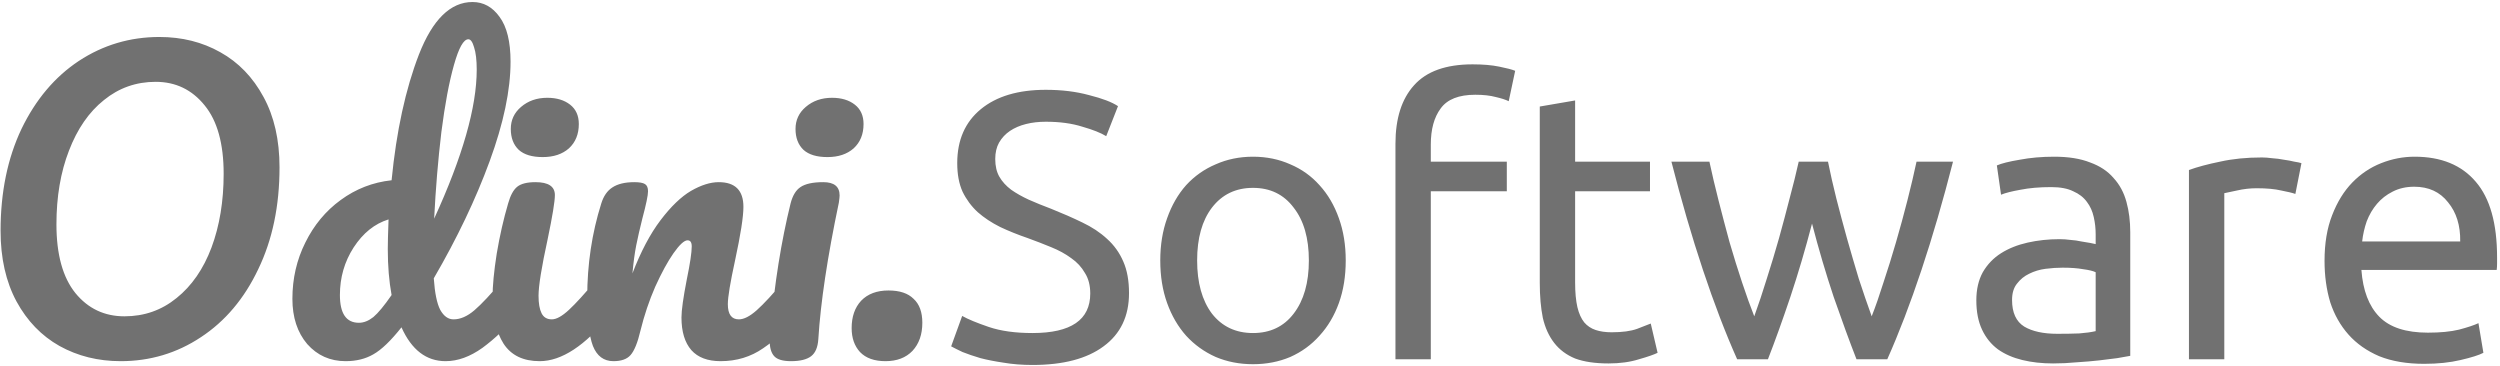
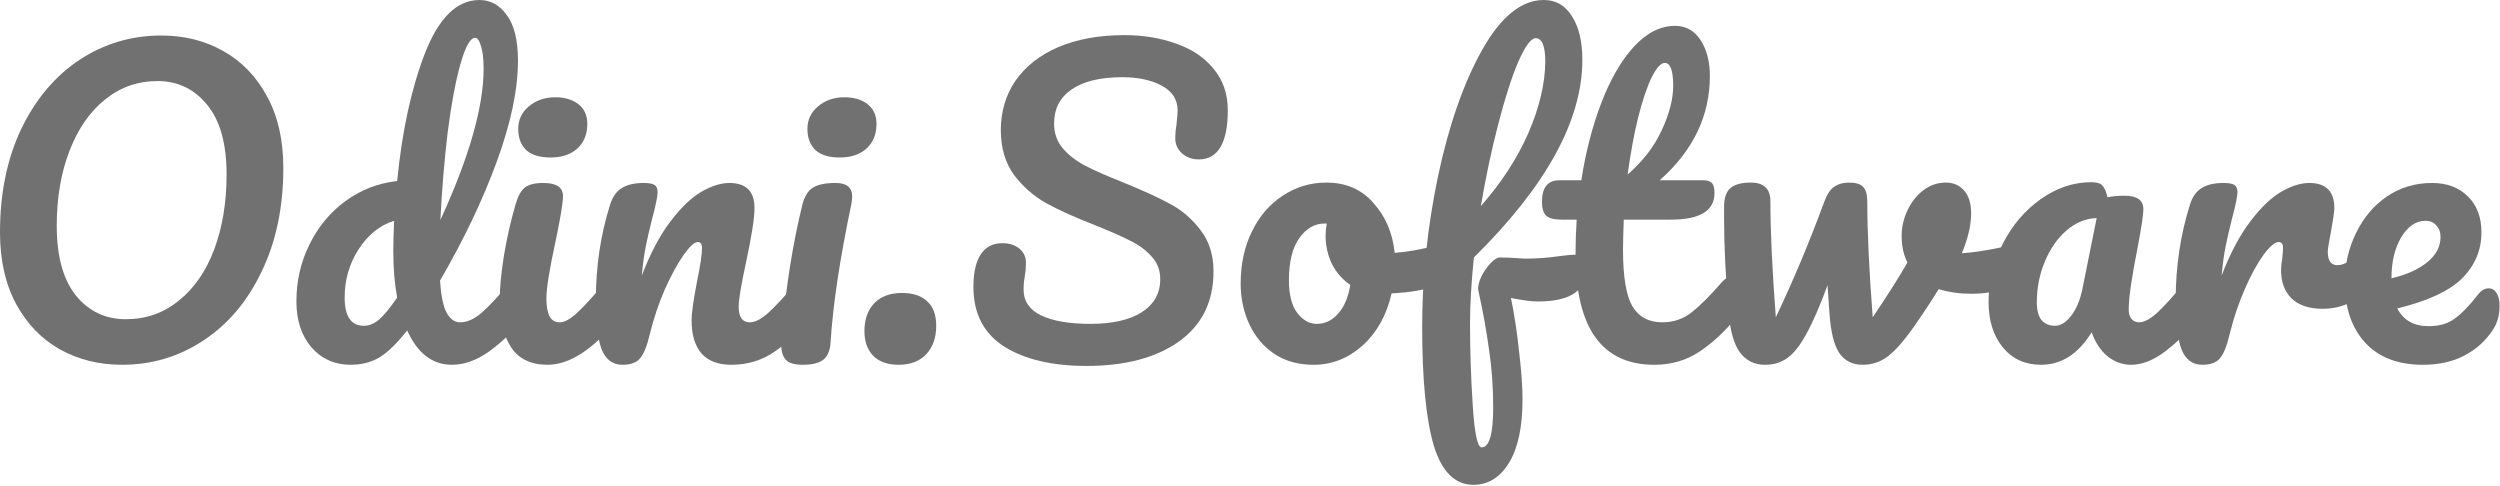
- <svg xmlns="http://www.w3.org/2000/svg" width="842" height="123" viewBox="0 0 842 123" fill="none">
-   <path d="M40.64 121.64C33.045 121.64 26.176 119.933 20.032 116.52C13.973 113.107 9.152 108.115 5.568 101.544C1.984 94.888 0.192 86.952 0.192 77.736C0.192 64.765 2.539 53.331 7.232 43.432C12.011 33.533 18.453 25.896 26.56 20.52C34.752 15.144 43.797 12.456 53.696 12.456C61.291 12.456 68.117 14.163 74.176 17.576C80.32 20.989 85.184 26.024 88.768 32.68C92.352 39.251 94.144 47.144 94.144 56.36C94.144 69.331 91.755 80.765 86.976 90.664C82.283 100.563 75.84 108.2 67.648 113.576C59.541 118.952 50.539 121.64 40.64 121.64ZM41.92 106.536C48.576 106.536 54.421 104.488 59.456 100.392C64.576 96.296 68.501 90.621 71.232 83.368C73.963 76.029 75.328 67.752 75.328 58.536C75.328 48.381 73.195 40.701 68.928 35.496C64.661 30.205 59.157 27.56 52.416 27.56C45.845 27.56 40.043 29.608 35.008 33.704C29.973 37.715 26.048 43.389 23.232 50.728C20.416 57.981 19.008 66.259 19.008 75.56C19.008 85.715 21.141 93.437 25.408 98.728C29.675 103.933 35.179 106.536 41.92 106.536ZM172.848 92.456C173.957 92.456 174.811 92.968 175.408 93.992C176.091 95.016 176.432 96.424 176.432 98.216C176.432 101.629 175.621 104.275 174 106.152C170.501 110.419 166.661 114.088 162.48 117.16C158.299 120.147 154.16 121.64 150.064 121.64C143.579 121.64 138.629 117.843 135.216 110.248C131.632 114.771 128.475 117.8 125.744 119.336C123.099 120.872 119.984 121.64 116.4 121.64C111.195 121.64 106.885 119.72 103.472 115.88C100.144 111.955 98.48 106.877 98.48 100.648C98.48 93.821 99.931 87.507 102.832 81.704C105.733 75.816 109.701 71.037 114.736 67.368C119.856 63.613 125.573 61.395 131.888 60.712C133.509 44.157 136.581 30.035 141.104 18.344C145.712 6.568 151.728 0.68 159.152 0.68C162.821 0.68 165.851 2.344 168.24 5.672C170.715 9 171.952 14.035 171.952 20.776C171.952 30.333 169.605 41.512 164.912 54.312C160.219 67.112 153.947 80.253 146.096 93.736C146.437 98.685 147.163 102.227 148.272 104.36C149.467 106.493 150.96 107.56 152.752 107.56C155.056 107.56 157.403 106.536 159.792 104.488C162.181 102.44 165.381 99.027 169.392 94.248C170.416 93.053 171.568 92.456 172.848 92.456ZM157.744 13.224C156.123 13.224 154.501 16.125 152.88 21.928C151.259 27.645 149.851 35.155 148.656 44.456C147.547 53.757 146.736 63.485 146.224 73.64C155.781 52.819 160.56 36.093 160.56 23.464C160.56 20.221 160.261 17.704 159.664 15.912C159.152 14.12 158.512 13.224 157.744 13.224ZM120.88 108.712C122.501 108.712 124.123 108.072 125.744 106.792C127.365 105.427 129.413 102.952 131.888 99.368C131.035 94.76 130.608 89.597 130.608 83.88C130.608 81.832 130.693 78.504 130.864 73.896C126.171 75.347 122.245 78.504 119.088 83.368C116.016 88.147 114.48 93.48 114.48 99.368C114.48 105.597 116.613 108.712 120.88 108.712ZM182.787 52.904C179.203 52.904 176.515 52.093 174.723 50.472C172.931 48.765 172.035 46.419 172.035 43.432C172.035 40.445 173.187 37.971 175.491 36.008C177.88 33.96 180.824 32.936 184.323 32.936C187.48 32.936 190.04 33.704 192.003 35.24C193.966 36.776 194.947 38.952 194.947 41.768C194.947 45.181 193.838 47.912 191.619 49.96C189.4 51.923 186.456 52.904 182.787 52.904ZM181.763 121.64C176.216 121.64 172.163 119.677 169.603 115.752C167.128 111.827 165.891 106.621 165.891 100.136C165.891 96.296 166.36 91.389 167.299 85.416C168.323 79.357 169.603 73.725 171.139 68.52C171.907 65.789 172.931 63.912 174.211 62.888C175.491 61.864 177.539 61.352 180.355 61.352C184.707 61.352 186.883 62.803 186.883 65.704C186.883 67.837 186.072 72.787 184.451 80.552C182.403 89.939 181.379 96.296 181.379 99.624C181.379 102.184 181.72 104.147 182.403 105.512C183.086 106.877 184.238 107.56 185.859 107.56C187.395 107.56 189.315 106.493 191.619 104.36C193.923 102.227 196.995 98.856 200.835 94.248C201.859 93.053 203.011 92.456 204.291 92.456C205.4 92.456 206.254 92.968 206.851 93.992C207.534 95.016 207.875 96.424 207.875 98.216C207.875 101.629 207.064 104.275 205.443 106.152C196.995 116.477 189.102 121.64 181.763 121.64ZM206.607 121.64C203.364 121.64 201.06 119.933 199.695 116.52C198.415 113.107 197.775 107.645 197.775 100.136C197.775 89.043 199.354 78.504 202.511 68.52C203.279 66.045 204.516 64.253 206.223 63.144C208.015 61.949 210.49 61.352 213.647 61.352C215.354 61.352 216.548 61.565 217.231 61.992C217.914 62.419 218.255 63.229 218.255 64.424C218.255 65.789 217.615 68.861 216.335 73.64C215.482 77.053 214.799 80.04 214.287 82.6C213.775 85.16 213.348 88.317 213.007 92.072C215.823 84.733 218.98 78.76 222.479 74.152C225.978 69.544 229.391 66.259 232.719 64.296C236.132 62.333 239.247 61.352 242.063 61.352C247.61 61.352 250.383 64.125 250.383 69.672C250.383 73 249.444 79.016 247.567 87.72C245.946 95.144 245.135 100.051 245.135 102.44C245.135 105.853 246.372 107.56 248.847 107.56C250.554 107.56 252.559 106.536 254.863 104.488C257.252 102.355 260.41 98.941 264.335 94.248C265.359 93.053 266.511 92.456 267.791 92.456C268.9 92.456 269.754 92.968 270.351 93.992C271.034 95.016 271.375 96.424 271.375 98.216C271.375 101.629 270.564 104.275 268.943 106.152C265.274 110.675 261.306 114.387 257.039 117.288C252.858 120.189 248.079 121.64 242.703 121.64C238.351 121.64 235.066 120.403 232.847 117.928C230.628 115.368 229.519 111.699 229.519 106.92C229.519 104.531 230.116 100.264 231.311 94.12C232.42 88.744 232.975 85.032 232.975 82.984C232.975 81.619 232.506 80.936 231.567 80.936C230.458 80.936 228.879 82.387 226.831 85.288C224.868 88.104 222.82 91.859 220.687 96.552C218.639 101.245 216.975 106.195 215.695 111.4C214.756 115.411 213.647 118.141 212.367 119.592C211.172 120.957 209.252 121.64 206.607 121.64ZM278.683 52.904C275.099 52.904 272.411 52.093 270.619 50.472C268.827 48.765 267.931 46.419 267.931 43.432C267.931 40.445 269.083 37.971 271.387 36.008C273.776 33.96 276.72 32.936 280.219 32.936C283.376 32.936 285.936 33.704 287.899 35.24C289.862 36.776 290.843 38.952 290.843 41.768C290.843 45.181 289.734 47.912 287.515 49.96C285.296 51.923 282.352 52.904 278.683 52.904ZM266.395 121.64C263.664 121.64 261.787 121.085 260.763 119.976C259.739 118.867 259.227 117.117 259.227 114.728C259.227 114.045 259.312 112.851 259.483 111.144C260.848 95.528 263.11 81.32 266.267 68.52C266.95 65.875 268.059 64.04 269.595 63.016C271.216 61.907 273.776 61.352 277.275 61.352C280.944 61.352 282.779 62.845 282.779 65.832C282.779 66.259 282.694 67.069 282.523 68.264C278.683 86.525 276.379 101.843 275.611 114.216C275.44 116.947 274.63 118.867 273.179 119.976C271.728 121.085 269.467 121.64 266.395 121.64ZM298.226 121.64C294.471 121.64 291.613 120.616 289.65 118.568C287.773 116.52 286.834 113.832 286.834 110.504C286.834 106.664 287.901 103.592 290.034 101.288C292.253 98.984 295.325 97.832 299.25 97.832C303.005 97.832 305.821 98.771 307.698 100.648C309.661 102.44 310.642 105.128 310.642 108.712C310.642 112.637 309.533 115.795 307.314 118.184C305.095 120.488 302.066 121.64 298.226 121.64ZM347.741 112.168C360.712 112.168 367.197 107.731 367.197 98.856C367.197 96.125 366.6 93.821 365.405 91.944C364.296 89.981 362.76 88.317 360.797 86.952C358.834 85.501 356.573 84.264 354.013 83.24C351.538 82.216 348.893 81.192 346.077 80.168C342.834 79.059 339.762 77.821 336.861 76.456C333.96 75.005 331.442 73.341 329.309 71.464C327.176 69.501 325.469 67.197 324.189 64.552C322.994 61.907 322.397 58.707 322.397 54.952C322.397 47.187 325.042 41.128 330.333 36.776C335.624 32.424 342.92 30.248 352.221 30.248C357.597 30.248 362.461 30.845 366.813 32.04C371.25 33.149 374.493 34.387 376.541 35.752L372.573 45.864C370.781 44.755 368.093 43.688 364.509 42.664C361.01 41.555 356.914 41 352.221 41C349.832 41 347.613 41.256 345.565 41.768C343.517 42.28 341.725 43.048 340.189 44.072C338.653 45.096 337.416 46.419 336.477 48.04C335.624 49.576 335.197 51.411 335.197 53.544C335.197 55.933 335.666 57.939 336.605 59.56C337.544 61.181 338.866 62.632 340.573 63.912C342.28 65.107 344.242 66.216 346.461 67.24C348.765 68.264 351.282 69.288 354.013 70.312C357.853 71.848 361.352 73.384 364.509 74.92C367.752 76.456 370.525 78.291 372.829 80.424C375.218 82.557 377.053 85.117 378.333 88.104C379.613 91.005 380.253 94.547 380.253 98.728C380.253 106.493 377.394 112.467 371.677 116.648C366.045 120.829 358.066 122.92 347.741 122.92C344.242 122.92 341 122.664 338.013 122.152C335.112 121.725 332.509 121.213 330.205 120.616C327.901 119.933 325.896 119.251 324.189 118.568C322.568 117.8 321.288 117.16 320.349 116.648L324.061 106.408C326.024 107.517 329.01 108.755 333.021 110.12C337.032 111.485 341.938 112.168 347.741 112.168ZM453.242 87.72C453.242 93.011 452.474 97.789 450.938 102.056C449.402 106.323 447.226 109.992 444.41 113.064C441.679 116.136 438.394 118.525 434.554 120.232C430.714 121.853 426.533 122.664 422.01 122.664C417.487 122.664 413.306 121.853 409.466 120.232C405.626 118.525 402.298 116.136 399.482 113.064C396.751 109.992 394.618 106.323 393.082 102.056C391.546 97.789 390.778 93.011 390.778 87.72C390.778 82.515 391.546 77.779 393.082 73.512C394.618 69.16 396.751 65.448 399.482 62.376C402.298 59.304 405.626 56.957 409.466 55.336C413.306 53.629 417.487 52.776 422.01 52.776C426.533 52.776 430.714 53.629 434.554 55.336C438.394 56.957 441.679 59.304 444.41 62.376C447.226 65.448 449.402 69.16 450.938 73.512C452.474 77.779 453.242 82.515 453.242 87.72ZM440.826 87.72C440.826 80.211 439.119 74.28 435.706 69.928C432.378 65.491 427.813 63.272 422.01 63.272C416.207 63.272 411.599 65.491 408.186 69.928C404.858 74.28 403.194 80.211 403.194 87.72C403.194 95.229 404.858 101.203 408.186 105.64C411.599 109.992 416.207 112.168 422.01 112.168C427.813 112.168 432.378 109.992 435.706 105.64C439.119 101.203 440.826 95.229 440.826 87.72ZM495.974 21.672C499.473 21.672 502.459 21.928 504.934 22.44C507.494 22.952 509.286 23.421 510.31 23.848L508.134 34.088C507.11 33.576 505.659 33.107 503.782 32.68C501.905 32.168 499.601 31.912 496.87 31.912C491.323 31.912 487.441 33.448 485.222 36.52C483.003 39.507 481.894 43.56 481.894 48.68V54.44H507.494V64.424H481.894V121H469.99V48.424C469.99 39.891 472.081 33.32 476.262 28.712C480.443 24.019 487.014 21.672 495.974 21.672ZM530.501 54.44H555.717V64.424H530.501V95.144C530.501 98.472 530.757 101.245 531.269 103.464C531.781 105.597 532.549 107.304 533.573 108.584C534.597 109.779 535.877 110.632 537.413 111.144C538.949 111.656 540.741 111.912 542.789 111.912C546.373 111.912 549.232 111.528 551.365 110.76C553.584 109.907 555.12 109.309 555.973 108.968L558.277 118.824C557.082 119.421 554.992 120.147 552.005 121C549.018 121.939 545.605 122.408 541.765 122.408C537.242 122.408 533.488 121.853 530.501 120.744C527.6 119.549 525.253 117.8 523.461 115.496C521.669 113.192 520.389 110.376 519.621 107.048C518.938 103.635 518.597 99.709 518.597 95.272V35.88L530.501 33.832V54.44ZM625.265 121C622.876 114.856 620.316 107.859 617.585 100.008C614.94 92.072 612.508 83.837 610.289 75.304C608.07 83.837 605.638 92.072 602.993 100.008C600.348 107.859 597.83 114.856 595.441 121H585.073C581.148 112.211 577.308 102.184 573.553 90.92C569.798 79.656 566.257 67.496 562.929 54.44H575.729C576.582 58.451 577.606 62.803 578.801 67.496C579.996 72.189 581.233 76.883 582.513 81.576C583.878 86.269 585.286 90.792 586.737 95.144C588.188 99.496 589.553 103.293 590.833 106.536C592.284 102.525 593.692 98.301 595.057 93.864C596.508 89.341 597.873 84.819 599.153 80.296C600.433 75.688 601.628 71.208 602.737 66.856C603.932 62.419 604.956 58.28 605.809 54.44H615.665C616.433 58.28 617.372 62.419 618.481 66.856C619.59 71.208 620.785 75.688 622.065 80.296C623.345 84.819 624.668 89.341 626.033 93.864C627.484 98.301 628.934 102.525 630.385 106.536C631.665 103.293 632.988 99.496 634.353 95.144C635.804 90.792 637.212 86.269 638.577 81.576C639.942 76.883 641.222 72.189 642.417 67.496C643.612 62.803 644.636 58.451 645.489 54.44H657.777C654.449 67.496 650.908 79.656 647.153 90.92C643.398 102.184 639.558 112.211 635.633 121H625.265ZM692.893 112.424C695.709 112.424 698.184 112.381 700.317 112.296C702.536 112.125 704.37 111.869 705.821 111.528V91.688C704.968 91.261 703.56 90.92 701.597 90.664C699.72 90.323 697.416 90.152 694.685 90.152C692.893 90.152 690.973 90.28 688.925 90.536C686.962 90.792 685.128 91.347 683.421 92.2C681.8 92.968 680.434 94.077 679.325 95.528C678.216 96.893 677.661 98.728 677.661 101.032C677.661 105.299 679.026 108.285 681.757 109.992C684.488 111.613 688.2 112.424 692.893 112.424ZM691.869 52.776C696.648 52.776 700.658 53.416 703.901 54.696C707.229 55.891 709.874 57.64 711.837 59.944C713.885 62.163 715.336 64.851 716.189 68.008C717.042 71.08 717.469 74.493 717.469 78.248V119.848C716.445 120.019 714.994 120.275 713.117 120.616C711.325 120.872 709.277 121.128 706.973 121.384C704.669 121.64 702.152 121.853 699.421 122.024C696.776 122.28 694.13 122.408 691.485 122.408C687.73 122.408 684.274 122.024 681.117 121.256C677.96 120.488 675.229 119.293 672.925 117.672C670.621 115.965 668.829 113.747 667.549 111.016C666.269 108.285 665.629 105 665.629 101.16C665.629 97.491 666.354 94.333 667.805 91.688C669.341 89.043 671.389 86.909 673.949 85.288C676.509 83.667 679.496 82.472 682.909 81.704C686.322 80.936 689.906 80.552 693.661 80.552C694.856 80.552 696.093 80.637 697.373 80.808C698.653 80.893 699.848 81.064 700.957 81.32C702.152 81.491 703.176 81.661 704.029 81.832C704.882 82.003 705.48 82.131 705.821 82.216V78.888C705.821 76.925 705.608 75.005 705.181 73.128C704.754 71.165 703.986 69.459 702.877 68.008C701.768 66.472 700.232 65.277 698.269 64.424C696.392 63.485 693.917 63.016 690.845 63.016C686.92 63.016 683.464 63.315 680.477 63.912C677.576 64.424 675.4 64.979 673.949 65.576L672.541 55.72C674.077 55.037 676.637 54.397 680.221 53.8C683.805 53.117 687.688 52.776 691.869 52.776ZM761.816 53.032C762.84 53.032 763.992 53.117 765.272 53.288C766.637 53.373 767.96 53.544 769.24 53.8C770.52 53.971 771.672 54.184 772.696 54.44C773.805 54.611 774.616 54.781 775.128 54.952L773.08 65.32C772.141 64.979 770.563 64.595 768.344 64.168C766.211 63.656 763.437 63.4 760.024 63.4C757.805 63.4 755.587 63.656 753.368 64.168C751.235 64.595 749.827 64.893 749.144 65.064V121H737.24V57.256C740.056 56.232 743.555 55.293 747.736 54.44C751.917 53.501 756.611 53.032 761.816 53.032ZM782.903 87.848C782.903 81.96 783.756 76.84 785.463 72.488C787.17 68.051 789.431 64.381 792.247 61.48C795.063 58.579 798.306 56.403 801.975 54.952C805.644 53.501 809.399 52.776 813.239 52.776C822.199 52.776 829.068 55.592 833.847 61.224C838.626 66.771 841.015 75.261 841.015 86.696C841.015 87.208 841.015 87.891 841.015 88.744C841.015 89.512 840.972 90.237 840.887 90.92H795.319C795.831 97.832 797.836 103.08 801.335 106.664C804.834 110.248 810.295 112.04 817.719 112.04C821.9 112.04 825.399 111.699 828.215 111.016C831.116 110.248 833.292 109.523 834.743 108.84L836.407 118.824C834.956 119.592 832.396 120.403 828.727 121.256C825.143 122.109 821.047 122.536 816.439 122.536C810.636 122.536 805.602 121.683 801.335 119.976C797.154 118.184 793.698 115.752 790.967 112.68C788.236 109.608 786.188 105.981 784.823 101.8C783.543 97.533 782.903 92.883 782.903 87.848ZM828.599 81.32C828.684 75.944 827.319 71.549 824.503 68.136C821.772 64.637 817.975 62.888 813.111 62.888C810.38 62.888 807.948 63.443 805.815 64.552C803.767 65.576 802.018 66.941 800.567 68.648C799.116 70.355 797.964 72.317 797.111 74.536C796.343 76.755 795.831 79.016 795.575 81.32H828.599Z" fill="#717171" />
+ <svg xmlns="http://www.w3.org/2000/svg" width="829" height="161" viewBox="0 0 829 161" fill="none">
+   <path d="M40.448 120.96C32.853 120.96 25.984 119.253 19.84 115.84C13.781 112.427 8.96 107.435 5.376 100.864C1.792 94.208 0 86.272 0 77.056C0 64.085 2.347 52.651 7.04 42.752C11.819 32.853 18.261 25.216 26.368 19.84C34.56 14.464 43.605 11.776 53.504 11.776C61.099 11.776 67.925 13.483 73.984 16.896C80.128 20.309 84.992 25.344 88.576 32C92.16 38.571 93.952 46.464 93.952 55.68C93.952 68.651 91.563 80.085 86.784 89.984C82.091 99.883 75.648 107.52 67.456 112.896C59.349 118.272 50.347 120.96 40.448 120.96ZM41.728 105.856C48.384 105.856 54.229 103.808 59.264 99.712C64.384 95.616 68.309 89.941 71.04 82.688C73.771 75.349 75.136 67.072 75.136 57.856C75.136 47.701 73.003 40.021 68.736 34.816C64.469 29.525 58.965 26.88 52.224 26.88C45.653 26.88 39.851 28.928 34.816 33.024C29.781 37.035 25.856 42.709 23.04 50.048C20.224 57.301 18.816 65.579 18.816 74.88C18.816 85.035 20.949 92.757 25.216 98.048C29.483 103.253 34.987 105.856 41.728 105.856Z" fill="#717171" />
+   <path d="M172.656 91.776C173.765 91.776 174.619 92.288 175.216 93.312C175.899 94.336 176.24 95.744 176.24 97.536C176.24 100.949 175.429 103.595 173.808 105.472C170.309 109.739 166.469 113.408 162.288 116.48C158.107 119.467 153.968 120.96 149.872 120.96C143.387 120.96 138.437 117.163 135.024 109.568C131.44 114.091 128.283 117.12 125.552 118.656C122.907 120.192 119.792 120.96 116.208 120.96C111.003 120.96 106.693 119.04 103.28 115.2C99.952 111.275 98.288 106.197 98.288 99.968C98.288 93.141 99.739 86.827 102.64 81.024C105.541 75.136 109.509 70.357 114.544 66.688C119.664 62.933 125.381 60.715 131.696 60.032C133.317 43.477 136.389 29.355 140.912 17.664C145.52 5.888 151.536 0 158.96 0C162.629 0 165.659 1.664 168.048 4.992C170.523 8.32 171.76 13.355 171.76 20.096C171.76 29.653 169.413 40.832 164.72 53.632C160.027 66.432 153.755 79.573 145.904 93.056C146.245 98.005 146.971 101.547 148.08 103.68C149.275 105.813 150.768 106.88 152.56 106.88C154.864 106.88 157.211 105.856 159.6 103.808C161.989 101.76 165.189 98.347 169.2 93.568C170.224 92.373 171.376 91.776 172.656 91.776ZM157.552 12.544C155.931 12.544 154.309 15.445 152.688 21.248C151.067 26.965 149.659 34.475 148.464 43.776C147.355 53.077 146.544 62.805 146.032 72.96C155.589 52.139 160.368 35.413 160.368 22.784C160.368 19.541 160.069 17.024 159.472 15.232C158.96 13.44 158.32 12.544 157.552 12.544ZM120.688 108.032C122.309 108.032 123.931 107.392 125.552 106.112C127.173 104.747 129.221 102.272 131.696 98.688C130.843 94.08 130.416 88.917 130.416 83.2C130.416 81.152 130.501 77.824 130.672 73.216C125.979 74.667 122.053 77.824 118.896 82.688C115.824 87.467 114.288 92.8 114.288 98.688C114.288 104.917 116.421 108.032 120.688 108.032Z" fill="#717171" />
+   <path d="M182.595 52.224C179.011 52.224 176.323 51.413 174.531 49.792C172.739 48.085 171.843 45.739 171.843 42.752C171.843 39.765 172.995 37.291 175.299 35.328C177.688 33.28 180.632 32.256 184.131 32.256C187.288 32.256 189.848 33.024 191.811 34.56C193.774 36.096 194.755 38.272 194.755 41.088C194.755 44.501 193.646 47.232 191.427 49.28C189.208 51.243 186.264 52.224 182.595 52.224ZM181.571 120.96C176.024 120.96 171.971 118.997 169.411 115.072C166.936 111.147 165.699 105.941 165.699 99.456C165.699 95.616 166.168 90.709 167.107 84.736C168.131 78.677 169.411 73.045 170.947 67.84C171.715 65.109 172.739 63.232 174.019 62.208C175.299 61.184 177.347 60.672 180.163 60.672C184.515 60.672 186.691 62.123 186.691 65.024C186.691 67.157 185.88 72.107 184.259 79.872C182.211 89.259 181.187 95.616 181.187 98.944C181.187 101.504 181.528 103.467 182.211 104.832C182.894 106.197 184.046 106.88 185.667 106.88C187.203 106.88 189.123 105.813 191.427 103.68C193.731 101.547 196.803 98.176 200.643 93.568C201.667 92.373 202.819 91.776 204.099 91.776C205.208 91.776 206.062 92.288 206.659 93.312C207.342 94.336 207.683 95.744 207.683 97.536C207.683 100.949 206.872 103.595 205.251 105.472C196.803 115.797 188.91 120.96 181.571 120.96Z" fill="#717171" />
+   <path d="M206.415 120.96C203.172 120.96 200.868 119.253 199.503 115.84C198.223 112.427 197.583 106.965 197.583 99.456C197.583 88.363 199.162 77.824 202.319 67.84C203.087 65.365 204.324 63.573 206.031 62.464C207.823 61.269 210.298 60.672 213.455 60.672C215.162 60.672 216.356 60.885 217.039 61.312C217.722 61.739 218.063 62.549 218.063 63.744C218.063 65.109 217.423 68.181 216.143 72.96C215.29 76.373 214.607 79.36 214.095 81.92C213.583 84.48 213.156 87.637 212.815 91.392C215.631 84.053 218.788 78.08 222.287 73.472C225.786 68.864 229.199 65.579 232.527 63.616C235.94 61.653 239.055 60.672 241.871 60.672C247.418 60.672 250.191 63.445 250.191 68.992C250.191 72.32 249.252 78.336 247.375 87.04C245.754 94.464 244.943 99.371 244.943 101.76C244.943 105.173 246.18 106.88 248.655 106.88C250.362 106.88 252.367 105.856 254.671 103.808C257.06 101.675 260.218 98.261 264.143 93.568C265.167 92.373 266.319 91.776 267.599 91.776C268.708 91.776 269.562 92.288 270.159 93.312C270.842 94.336 271.183 95.744 271.183 97.536C271.183 100.949 270.372 103.595 268.751 105.472C265.082 109.995 261.114 113.707 256.847 116.608C252.666 119.509 247.887 120.96 242.511 120.96C238.159 120.96 234.874 119.723 232.655 117.248C230.436 114.688 229.327 111.019 229.327 106.24C229.327 103.851 229.924 99.584 231.119 93.44C232.228 88.064 232.783 84.352 232.783 82.304C232.783 80.939 232.314 80.256 231.375 80.256C230.266 80.256 228.687 81.707 226.639 84.608C224.676 87.424 222.628 91.179 220.495 95.872C218.447 100.565 216.783 105.515 215.503 110.72C214.564 114.731 213.455 117.461 212.175 118.912C210.98 120.277 209.06 120.96 206.415 120.96Z" fill="#717171" />
+   <path d="M278.491 52.224C274.907 52.224 272.219 51.413 270.427 49.792C268.635 48.085 267.739 45.739 267.739 42.752C267.739 39.765 268.891 37.291 271.195 35.328C273.584 33.28 276.528 32.256 280.027 32.256C283.184 32.256 285.744 33.024 287.707 34.56C289.67 36.096 290.651 38.272 290.651 41.088C290.651 44.501 289.542 47.232 287.323 49.28C285.104 51.243 282.16 52.224 278.491 52.224ZM266.203 120.96C263.472 120.96 261.595 120.405 260.571 119.296C259.547 118.187 259.035 116.437 259.035 114.048C259.035 113.365 259.12 112.171 259.291 110.464C260.656 94.848 262.918 80.64 266.075 67.84C266.758 65.195 267.867 63.36 269.403 62.336C271.024 61.227 273.584 60.672 277.083 60.672C280.752 60.672 282.587 62.165 282.587 65.152C282.587 65.579 282.502 66.389 282.331 67.584C278.491 85.845 276.187 101.163 275.419 113.536C275.248 116.267 274.438 118.187 272.987 119.296C271.536 120.405 269.275 120.96 266.203 120.96Z" fill="#717171" />
+   <path d="M298.034 120.96C294.279 120.96 291.421 119.936 289.458 117.888C287.581 115.84 286.642 113.152 286.642 109.824C286.642 105.984 287.709 102.912 289.842 100.608C292.061 98.304 295.133 97.152 299.058 97.152C302.813 97.152 305.629 98.091 307.506 99.968C309.469 101.76 310.45 104.448 310.45 108.032C310.45 111.957 309.341 115.115 307.122 117.504C304.903 119.808 301.874 120.96 298.034 120.96Z" fill="#717171" />
+   <path d="M360.289 121.344C348.94 121.344 339.852 119.211 333.025 114.944C326.198 110.592 322.785 103.979 322.785 95.104C322.785 90.411 323.596 86.827 325.217 84.352C326.838 81.877 329.228 80.64 332.385 80.64C334.689 80.64 336.566 81.237 338.017 82.432C339.468 83.627 340.193 85.163 340.193 87.04C340.193 88.747 340.065 90.24 339.809 91.52C339.809 91.861 339.724 92.459 339.553 93.312C339.468 94.165 339.425 95.061 339.425 96C339.425 99.84 341.345 102.699 345.185 104.576C349.11 106.453 354.572 107.392 361.569 107.392C368.822 107.392 374.497 106.112 378.593 103.552C382.689 100.907 384.737 97.237 384.737 92.544C384.737 89.643 383.798 87.168 381.921 85.12C380.044 82.987 377.697 81.237 374.881 79.872C372.065 78.421 368.097 76.672 362.977 74.624C356.406 72.064 351.03 69.632 346.849 67.328C342.753 65.024 339.212 61.909 336.225 57.984C333.324 53.973 331.873 49.024 331.873 43.136C331.873 36.992 333.494 31.531 336.737 26.752C340.065 21.973 344.801 18.261 350.945 15.616C357.174 12.971 364.47 11.648 372.833 11.648C379.062 11.648 384.78 12.587 389.985 14.464C395.19 16.256 399.329 19.029 402.401 22.784C405.558 26.539 407.137 31.147 407.137 36.608C407.137 41.984 406.326 46.037 404.705 48.768C403.084 51.499 400.694 52.864 397.537 52.864C395.318 52.864 393.441 52.181 391.905 50.816C390.454 49.451 389.729 47.829 389.729 45.952C389.729 44.331 389.857 42.837 390.113 41.472C390.369 38.912 390.497 37.291 390.497 36.608C390.497 33.024 388.748 30.293 385.249 28.416C381.75 26.539 377.398 25.6 372.193 25.6C364.854 25.6 359.222 26.965 355.297 29.696C351.457 32.341 349.537 36.096 349.537 40.96C349.537 44.203 350.518 46.976 352.481 49.28C354.529 51.584 357.046 53.504 360.033 55.04C363.02 56.576 367.201 58.411 372.577 60.544C379.062 63.189 384.268 65.579 388.193 67.712C392.118 69.845 395.446 72.747 398.177 76.416C400.993 80.085 402.401 84.608 402.401 89.984C402.401 100.053 398.561 107.819 390.881 113.28C383.286 118.656 373.089 121.344 360.289 121.344Z" fill="#717171" />
+   <path d="M478.607 81.024C479.716 81.024 480.57 81.579 481.167 82.688C481.764 83.797 482.063 85.205 482.063 86.912C482.063 91.008 480.826 93.44 478.351 94.208C473.231 96 467.599 97.024 461.455 97.28C459.834 104.448 456.634 110.208 451.855 114.56C447.076 118.827 441.658 120.96 435.599 120.96C430.479 120.96 426.084 119.723 422.415 117.248C418.831 114.773 416.1 111.488 414.223 107.392C412.346 103.296 411.407 98.859 411.407 94.08C411.407 87.595 412.644 81.835 415.119 76.8C417.594 71.68 421.007 67.712 425.359 64.896C429.711 61.995 434.532 60.544 439.823 60.544C446.308 60.544 451.514 62.805 455.439 67.328C459.45 71.765 461.796 77.269 462.479 83.84C466.49 83.584 471.268 82.731 476.815 81.28C477.498 81.109 478.095 81.024 478.607 81.024ZM436.623 107.392C439.354 107.392 441.7 106.283 443.663 104.064C445.711 101.845 447.076 98.645 447.759 94.464C445.114 92.672 443.066 90.325 441.615 87.424C440.25 84.523 439.567 81.451 439.567 78.208C439.567 76.843 439.695 75.477 439.951 74.112H439.311C435.898 74.112 433.039 75.776 430.735 79.104C428.516 82.347 427.407 86.955 427.407 92.928C427.407 97.621 428.303 101.205 430.095 103.68C431.972 106.155 434.148 107.392 436.623 107.392Z" fill="#717171" />
+   <path d="M522.149 84.48C524.538 84.48 525.733 86.272 525.733 89.856C525.733 96.597 520.442 99.968 509.861 99.968C507.813 99.968 504.869 99.584 501.029 98.816C502.138 104.107 503.034 109.995 503.717 116.48C504.485 122.88 504.869 128.171 504.869 132.352C504.869 141.568 503.376 148.608 500.389 153.472C497.402 158.336 493.477 160.768 488.613 160.768C482.469 160.768 478.074 156.416 475.429 147.712C472.869 139.008 471.589 125.867 471.589 108.288C471.589 91.904 473.338 75.307 476.837 58.496C480.421 41.6 485.285 27.648 491.429 16.64C497.658 5.547 504.485 0 511.909 0C515.92 0 519.034 1.792 521.253 5.376C523.557 8.96 524.709 13.781 524.709 19.84C524.709 39.893 512.72 61.739 488.741 85.376C487.888 93.739 487.461 101.077 487.461 107.392C487.461 116.181 487.76 125.184 488.357 134.4C488.954 143.701 489.936 148.352 491.301 148.352C493.861 148.352 495.141 143.915 495.141 135.04C495.141 128.384 494.672 121.941 493.733 115.712C492.88 109.483 491.685 102.912 490.149 96C490.064 94.891 490.405 93.483 491.173 91.776C492.026 90.069 493.05 88.576 494.245 87.296C495.44 86.016 496.506 85.376 497.445 85.376C499.152 85.376 501.2 85.461 503.589 85.632C504.357 85.717 505.253 85.76 506.277 85.76C509.69 85.76 513.488 85.461 517.669 84.864C518.352 84.779 519.077 84.693 519.845 84.608C520.613 84.523 521.381 84.48 522.149 84.48ZM509.221 12.672C507.685 12.672 505.765 15.275 503.461 20.48C501.242 25.685 499.024 32.597 496.805 41.216C494.586 49.749 492.666 58.795 491.045 68.352C497.872 60.587 503.12 52.523 506.789 44.16C510.458 35.712 512.336 27.819 512.421 20.48C512.421 15.275 511.354 12.672 509.221 12.672Z" fill="#717171" />
+   <path d="M574.415 91.776C575.524 91.776 576.378 92.288 576.975 93.312C577.658 94.336 577.999 95.744 577.999 97.536C577.999 100.949 577.188 103.595 575.567 105.472C571.898 109.995 567.887 113.707 563.535 116.608C559.183 119.509 554.191 120.96 548.559 120.96C531.151 120.96 522.447 108.715 522.447 84.224C522.447 80.469 522.575 76.672 522.831 72.832H517.839C515.279 72.832 513.53 72.363 512.591 71.424C511.738 70.485 511.311 68.992 511.311 66.944C511.311 62.165 513.231 59.776 517.071 59.776H524.367C525.818 50.389 528.036 41.813 531.023 34.048C534.01 26.283 537.594 20.096 541.775 15.488C546.042 10.88 550.607 8.576 555.471 8.576C559.055 8.576 561.871 10.155 563.919 13.312C565.967 16.469 566.991 20.437 566.991 25.216C566.991 38.443 561.444 49.963 550.351 59.776H564.687C566.052 59.776 567.034 60.075 567.631 60.672C568.228 61.269 568.527 62.379 568.527 64C568.527 69.888 563.706 72.832 554.063 72.832H538.447C538.276 77.099 538.191 80.427 538.191 82.816C538.191 91.691 539.215 97.92 541.263 101.504C543.396 105.088 546.724 106.88 551.247 106.88C554.916 106.88 558.159 105.771 560.975 103.552C563.791 101.333 567.119 98.005 570.959 93.568C571.983 92.373 573.135 91.776 574.415 91.776ZM552.015 20.864C550.735 20.864 549.284 22.485 547.663 25.728C546.127 28.885 544.634 33.323 543.183 39.04C541.818 44.672 540.666 50.944 539.727 57.856C544.762 53.504 548.516 48.64 550.991 43.264C553.551 37.803 554.831 32.853 554.831 28.416C554.831 23.381 553.892 20.864 552.015 20.864Z" fill="#717171" />
+   <path d="M666.94 81.408C667.196 81.323 667.623 81.28 668.22 81.28C669.5 81.28 670.481 81.707 671.164 82.56C671.847 83.413 672.188 84.565 672.188 86.016C672.188 88.661 671.676 90.752 670.652 92.288C669.628 93.739 668.092 94.805 666.044 95.488C662.119 96.768 657.937 97.408 653.5 97.408C649.745 97.408 646.204 96.896 642.876 95.872C640.401 99.883 637.671 104.021 634.684 108.288C631.271 113.152 628.327 116.48 625.852 118.272C623.463 120.064 620.732 120.96 617.66 120.96C614.247 120.96 611.644 119.637 609.852 116.992C608.145 114.347 607.079 109.995 606.652 103.936L606.012 94.592C603.367 101.76 600.977 107.221 598.844 110.976C596.796 114.731 594.705 117.333 592.572 118.784C590.524 120.235 588.092 120.96 585.276 120.96C581.777 120.96 579.004 119.595 576.956 116.864C574.993 114.133 573.756 109.824 573.244 103.936C572.22 91.989 571.708 81.536 571.708 72.576V68.096C571.793 65.28 572.561 63.317 574.012 62.208C575.463 61.099 577.639 60.544 580.54 60.544C582.759 60.544 584.38 61.056 585.404 62.08C586.513 63.019 587.068 64.64 587.068 66.944C587.068 76.757 587.665 89.515 588.86 105.216C594.663 93.013 599.996 80.299 604.86 67.072C605.799 64.512 606.908 62.805 608.188 61.952C609.553 61.013 611.175 60.544 613.052 60.544C615.356 60.544 616.935 61.013 617.788 61.952C618.727 62.891 619.196 64.555 619.196 66.944C619.196 76.757 619.793 89.515 620.988 105.216C626.108 97.621 629.948 91.563 632.508 87.04C631.228 84.565 630.588 81.621 630.588 78.208C630.588 75.307 631.228 72.491 632.508 69.76C633.788 67.029 635.537 64.811 637.756 63.104C639.975 61.397 642.492 60.544 645.308 60.544C647.783 60.544 649.788 61.44 651.324 63.232C652.86 64.939 653.628 67.456 653.628 70.784C653.628 74.624 652.604 79.019 650.556 83.968C653.799 83.797 658.108 83.157 663.484 82.048L666.94 81.408Z" fill="#717171" />
+   <path d="M676.821 120.96C671.53 120.96 667.306 119.04 664.149 115.2C660.992 111.36 659.413 106.325 659.413 100.096C659.413 93.269 660.992 86.827 664.149 80.768C667.306 74.624 671.488 69.717 676.693 66.048C681.984 62.293 687.573 60.416 693.461 60.416C695.338 60.416 696.576 60.8 697.173 61.568C697.856 62.251 698.41 63.531 698.837 65.408C700.629 65.067 702.506 64.896 704.469 64.896C708.65 64.896 710.741 66.389 710.741 69.376C710.741 71.168 710.101 75.435 708.821 82.176C706.858 91.989 705.877 98.816 705.877 102.656C705.877 103.936 706.176 104.96 706.773 105.728C707.456 106.496 708.309 106.88 709.333 106.88C710.954 106.88 712.917 105.856 715.221 103.808C717.525 101.675 720.64 98.261 724.565 93.568C725.589 92.373 726.741 91.776 728.021 91.776C729.13 91.776 729.984 92.288 730.581 93.312C731.264 94.336 731.605 95.744 731.605 97.536C731.605 100.949 730.794 103.595 729.173 105.472C725.674 109.824 721.962 113.493 718.037 116.48C714.112 119.467 710.314 120.96 706.645 120.96C703.829 120.96 701.226 120.021 698.837 118.144C696.533 116.181 694.784 113.536 693.589 110.208C689.152 117.376 683.562 120.96 676.821 120.96ZM681.429 108.032C683.306 108.032 685.098 106.923 686.805 104.704C688.512 102.485 689.749 99.541 690.517 95.872L695.253 72.32C691.669 72.405 688.341 73.771 685.269 76.416C682.282 78.976 679.893 82.389 678.101 86.656C676.309 90.923 675.413 95.445 675.413 100.224C675.413 102.869 675.925 104.832 676.949 106.112C678.058 107.392 679.552 108.032 681.429 108.032Z" fill="#717171" />
+   <path d="M730.29 120.96C727.047 120.96 724.743 119.253 723.378 115.84C722.098 112.427 721.458 106.965 721.458 99.456C721.458 88.363 723.037 77.824 726.194 67.84C726.962 65.365 728.199 63.573 729.906 62.464C731.698 61.269 734.173 60.672 737.33 60.672C739.037 60.672 740.231 60.885 740.914 61.312C741.597 61.739 741.938 62.549 741.938 63.744C741.938 65.109 741.298 68.181 740.018 72.96C739.165 76.373 738.482 79.36 737.97 81.92C737.458 84.48 737.031 87.637 736.69 91.392C739.506 84.053 742.663 78.08 746.162 73.472C749.661 68.864 753.074 65.579 756.402 63.616C759.815 61.653 762.93 60.672 765.746 60.672C771.293 60.672 774.066 63.445 774.066 68.992C774.066 70.101 773.682 72.789 772.914 77.056C772.231 80.469 771.89 82.603 771.89 83.456C771.89 86.443 772.957 87.936 775.09 87.936C777.479 87.936 780.551 86.059 784.306 82.304C785.415 81.195 786.567 80.64 787.762 80.64C788.871 80.64 789.725 81.152 790.322 82.176C791.005 83.115 791.346 84.395 791.346 86.016C791.346 89.173 790.493 91.648 788.786 93.44C786.397 95.915 783.581 98.048 780.338 99.84C777.181 101.547 773.81 102.4 770.226 102.4C765.703 102.4 762.247 101.248 759.858 98.944C757.554 96.64 756.402 93.525 756.402 89.6C756.402 88.32 756.53 87.04 756.786 85.76C756.957 84.053 757.042 82.901 757.042 82.304C757.042 80.939 756.573 80.256 755.634 80.256C754.354 80.256 752.647 81.707 750.514 84.608C748.466 87.424 746.418 91.179 744.37 95.872C742.322 100.565 740.658 105.515 739.378 110.72C738.439 114.731 737.33 117.461 736.05 118.912C734.855 120.277 732.935 120.96 730.29 120.96Z" fill="#717171" />
+   <path d="M825.276 95.616C826.385 95.616 827.239 96.128 827.836 97.152C828.519 98.176 828.86 99.584 828.86 101.376C828.86 104.448 828.135 107.093 826.684 109.312C824.295 112.981 821.137 115.84 817.212 117.888C813.372 119.936 808.764 120.96 803.388 120.96C795.196 120.96 788.839 118.528 784.316 113.664C779.793 108.715 777.532 102.059 777.532 93.696C777.532 87.808 778.769 82.347 781.244 77.312C783.719 72.192 787.132 68.139 791.484 65.152C795.921 62.165 800.913 60.672 806.46 60.672C811.409 60.672 815.377 62.165 818.364 65.152C821.351 68.053 822.844 72.021 822.844 77.056C822.844 82.944 820.711 88.021 816.444 92.288C812.263 96.469 805.095 99.797 794.94 102.272C796.988 106.197 800.444 108.16 805.308 108.16C808.807 108.16 811.665 107.349 813.884 105.728C816.188 104.107 818.833 101.376 821.82 97.536C822.844 96.256 823.996 95.616 825.276 95.616ZM804.284 73.216C801.127 73.216 798.439 75.051 796.22 78.72C794.087 82.389 793.02 86.827 793.02 92.032V92.288C798.055 91.093 802.023 89.301 804.924 86.912C807.825 84.523 809.276 81.749 809.276 78.592C809.276 76.971 808.807 75.691 807.868 74.752C807.015 73.728 805.82 73.216 804.284 73.216Z" fill="#717171" />
</svg>
